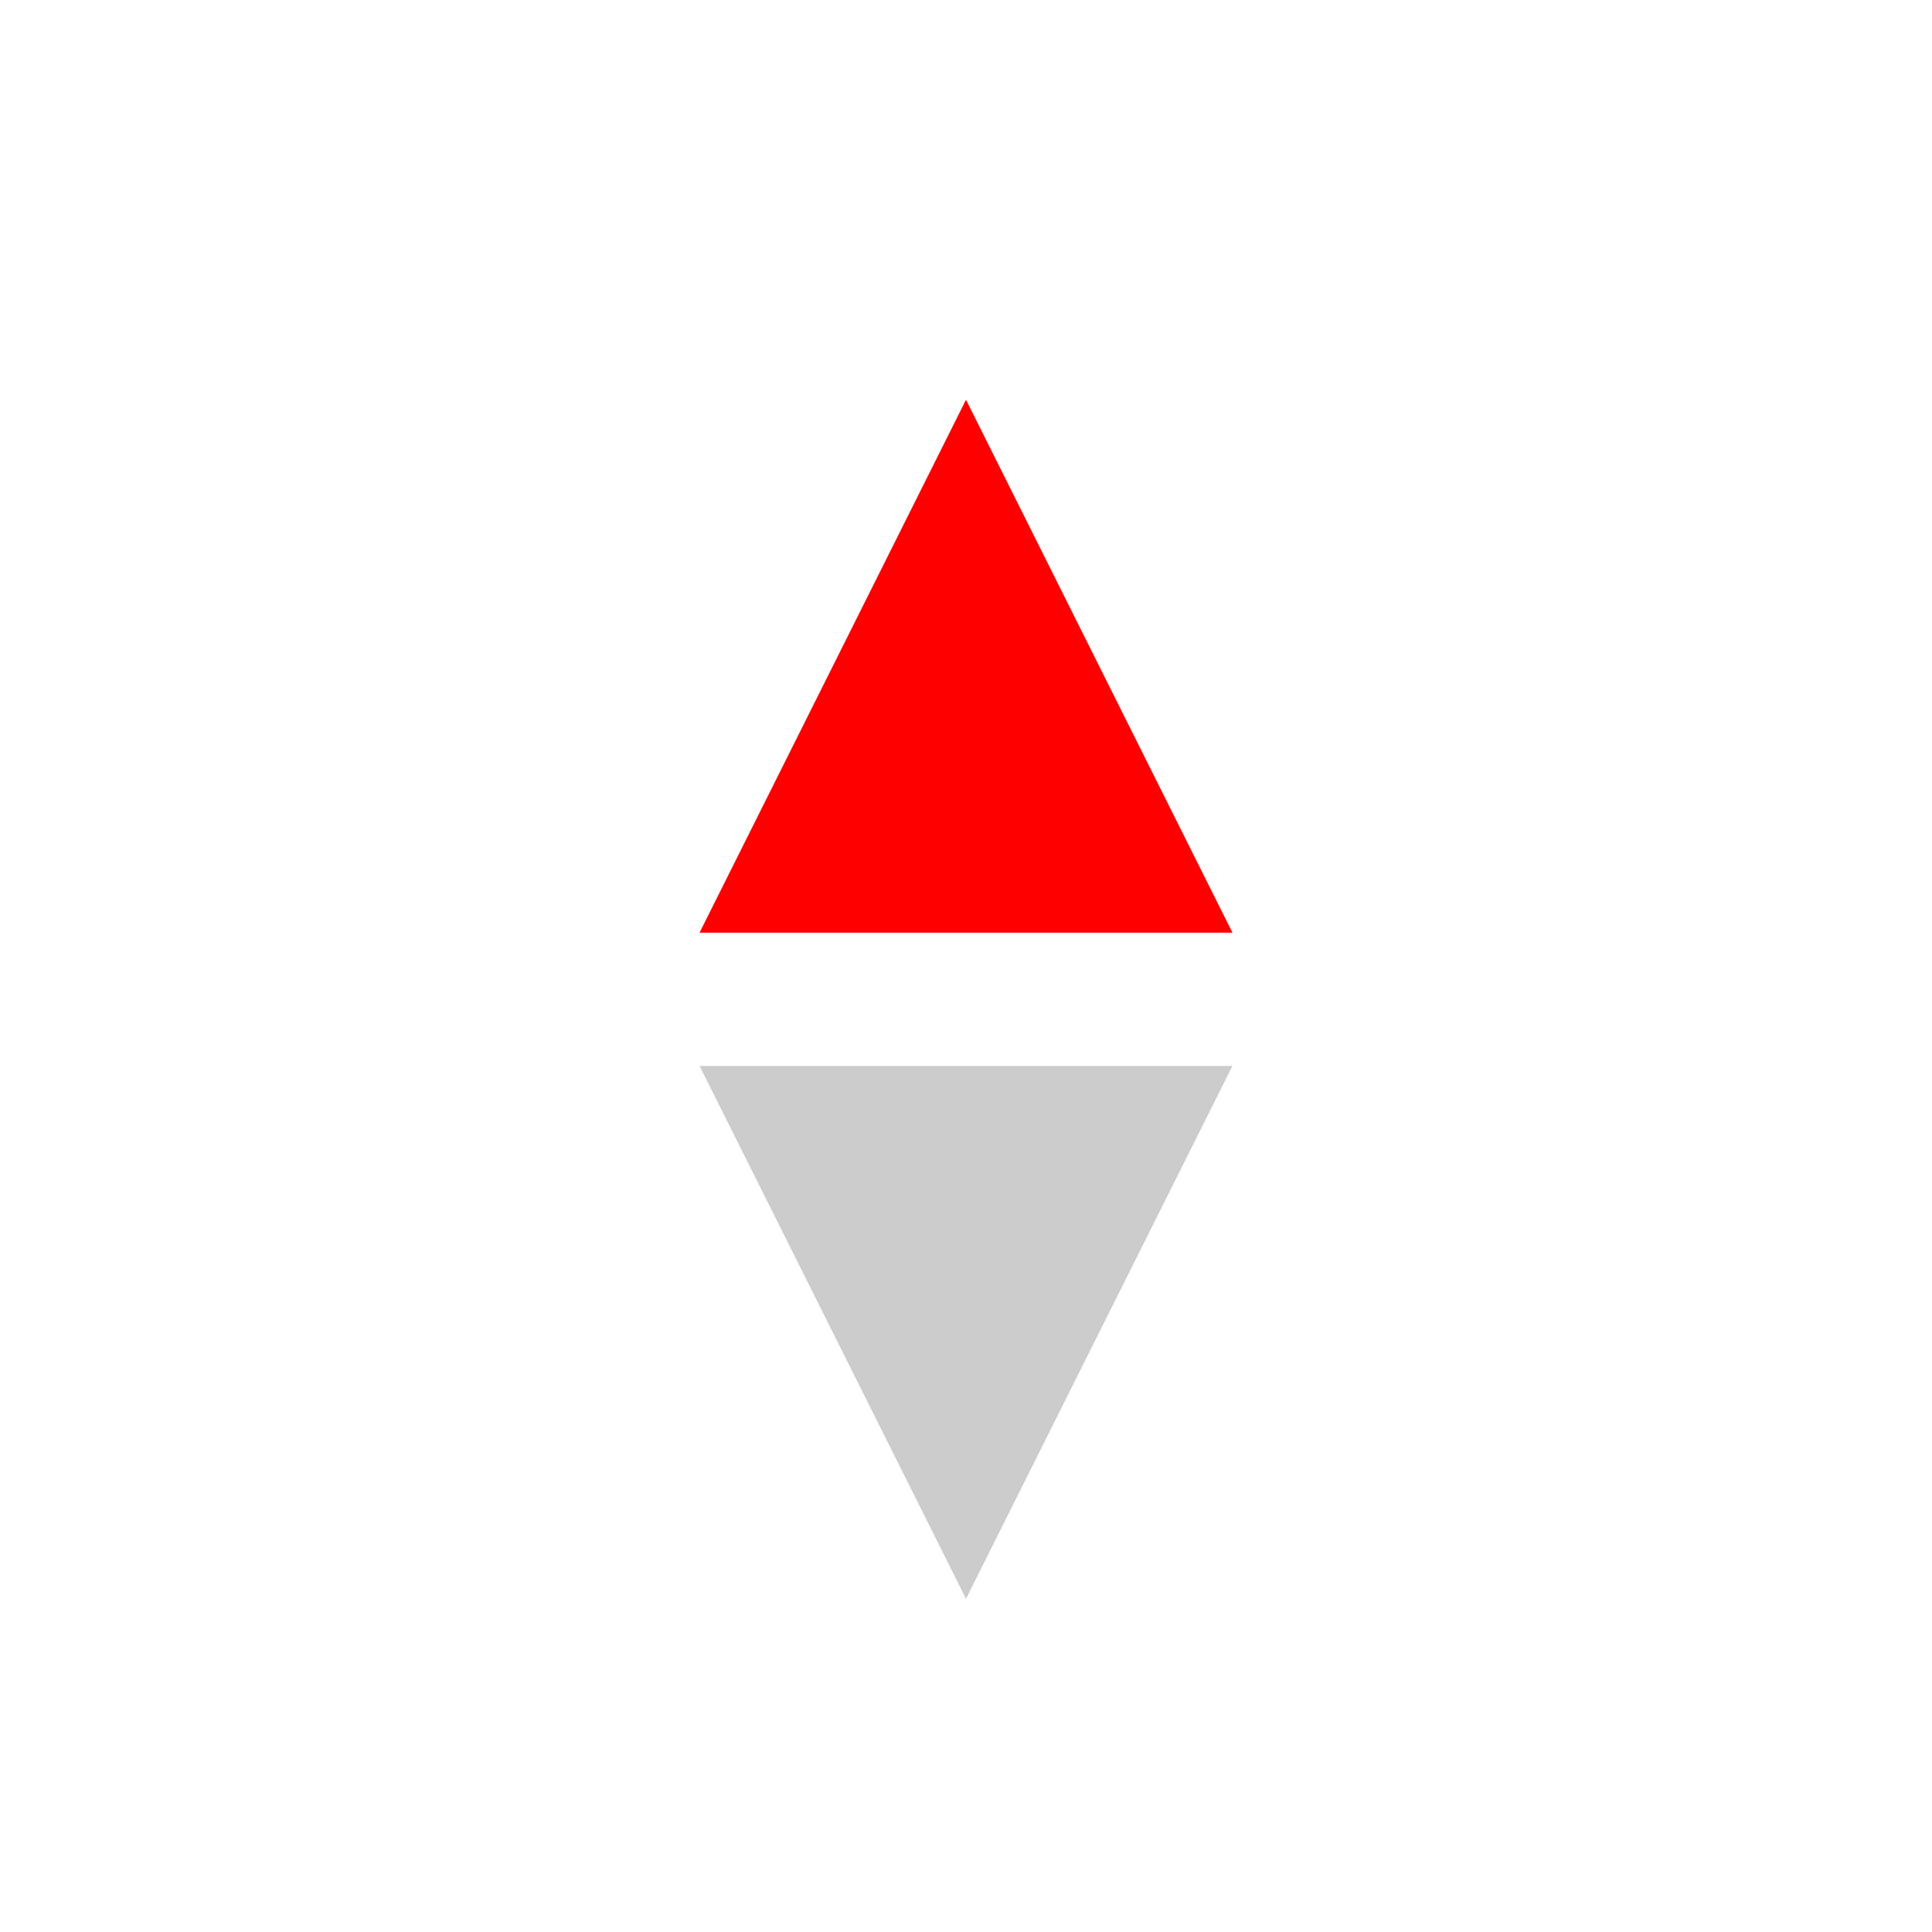
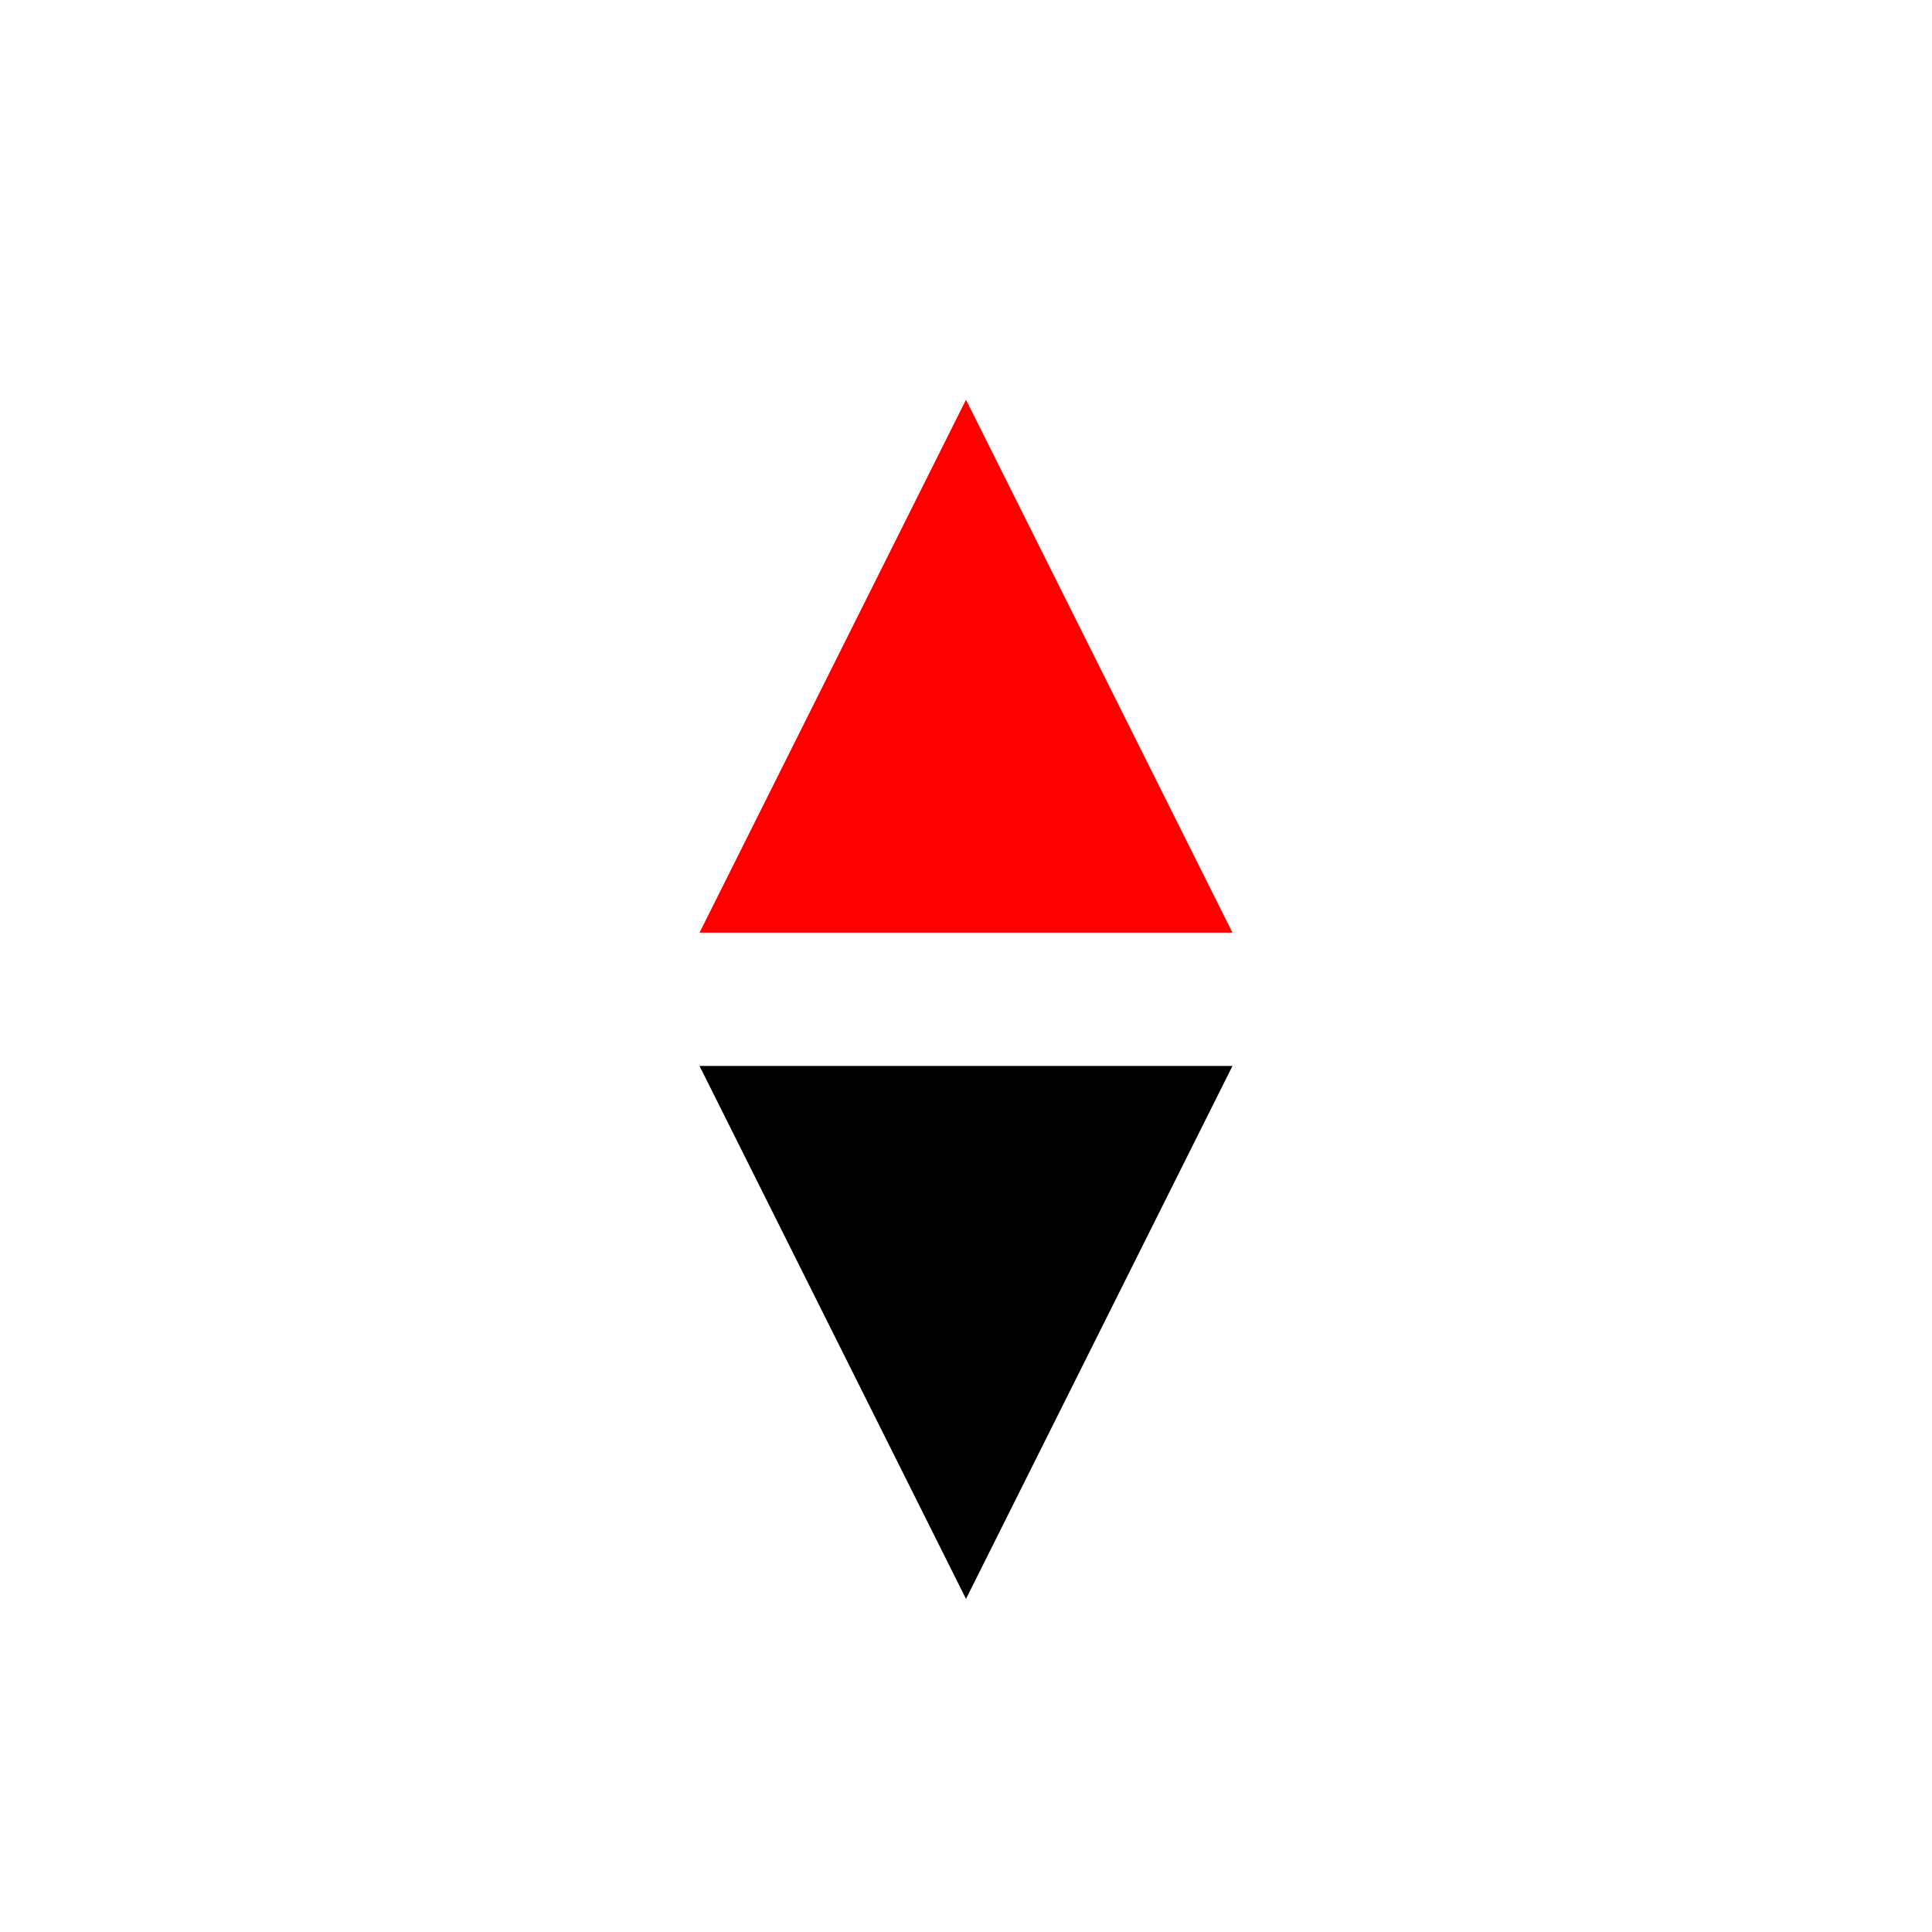
<svg xmlns="http://www.w3.org/2000/svg" width="29" height="29" viewBox="0 0 29 29" fill="#FF0000">
  <path d="M10.5 14l4-8 4 8h-8z" />
-   <path id="south" d="M10.5 16l4 8 4-8h-8z" fill="#ccc" />
+   <path id="south" d="M10.5 16l4 8 4-8h-8z" fill="#000" />
</svg>
